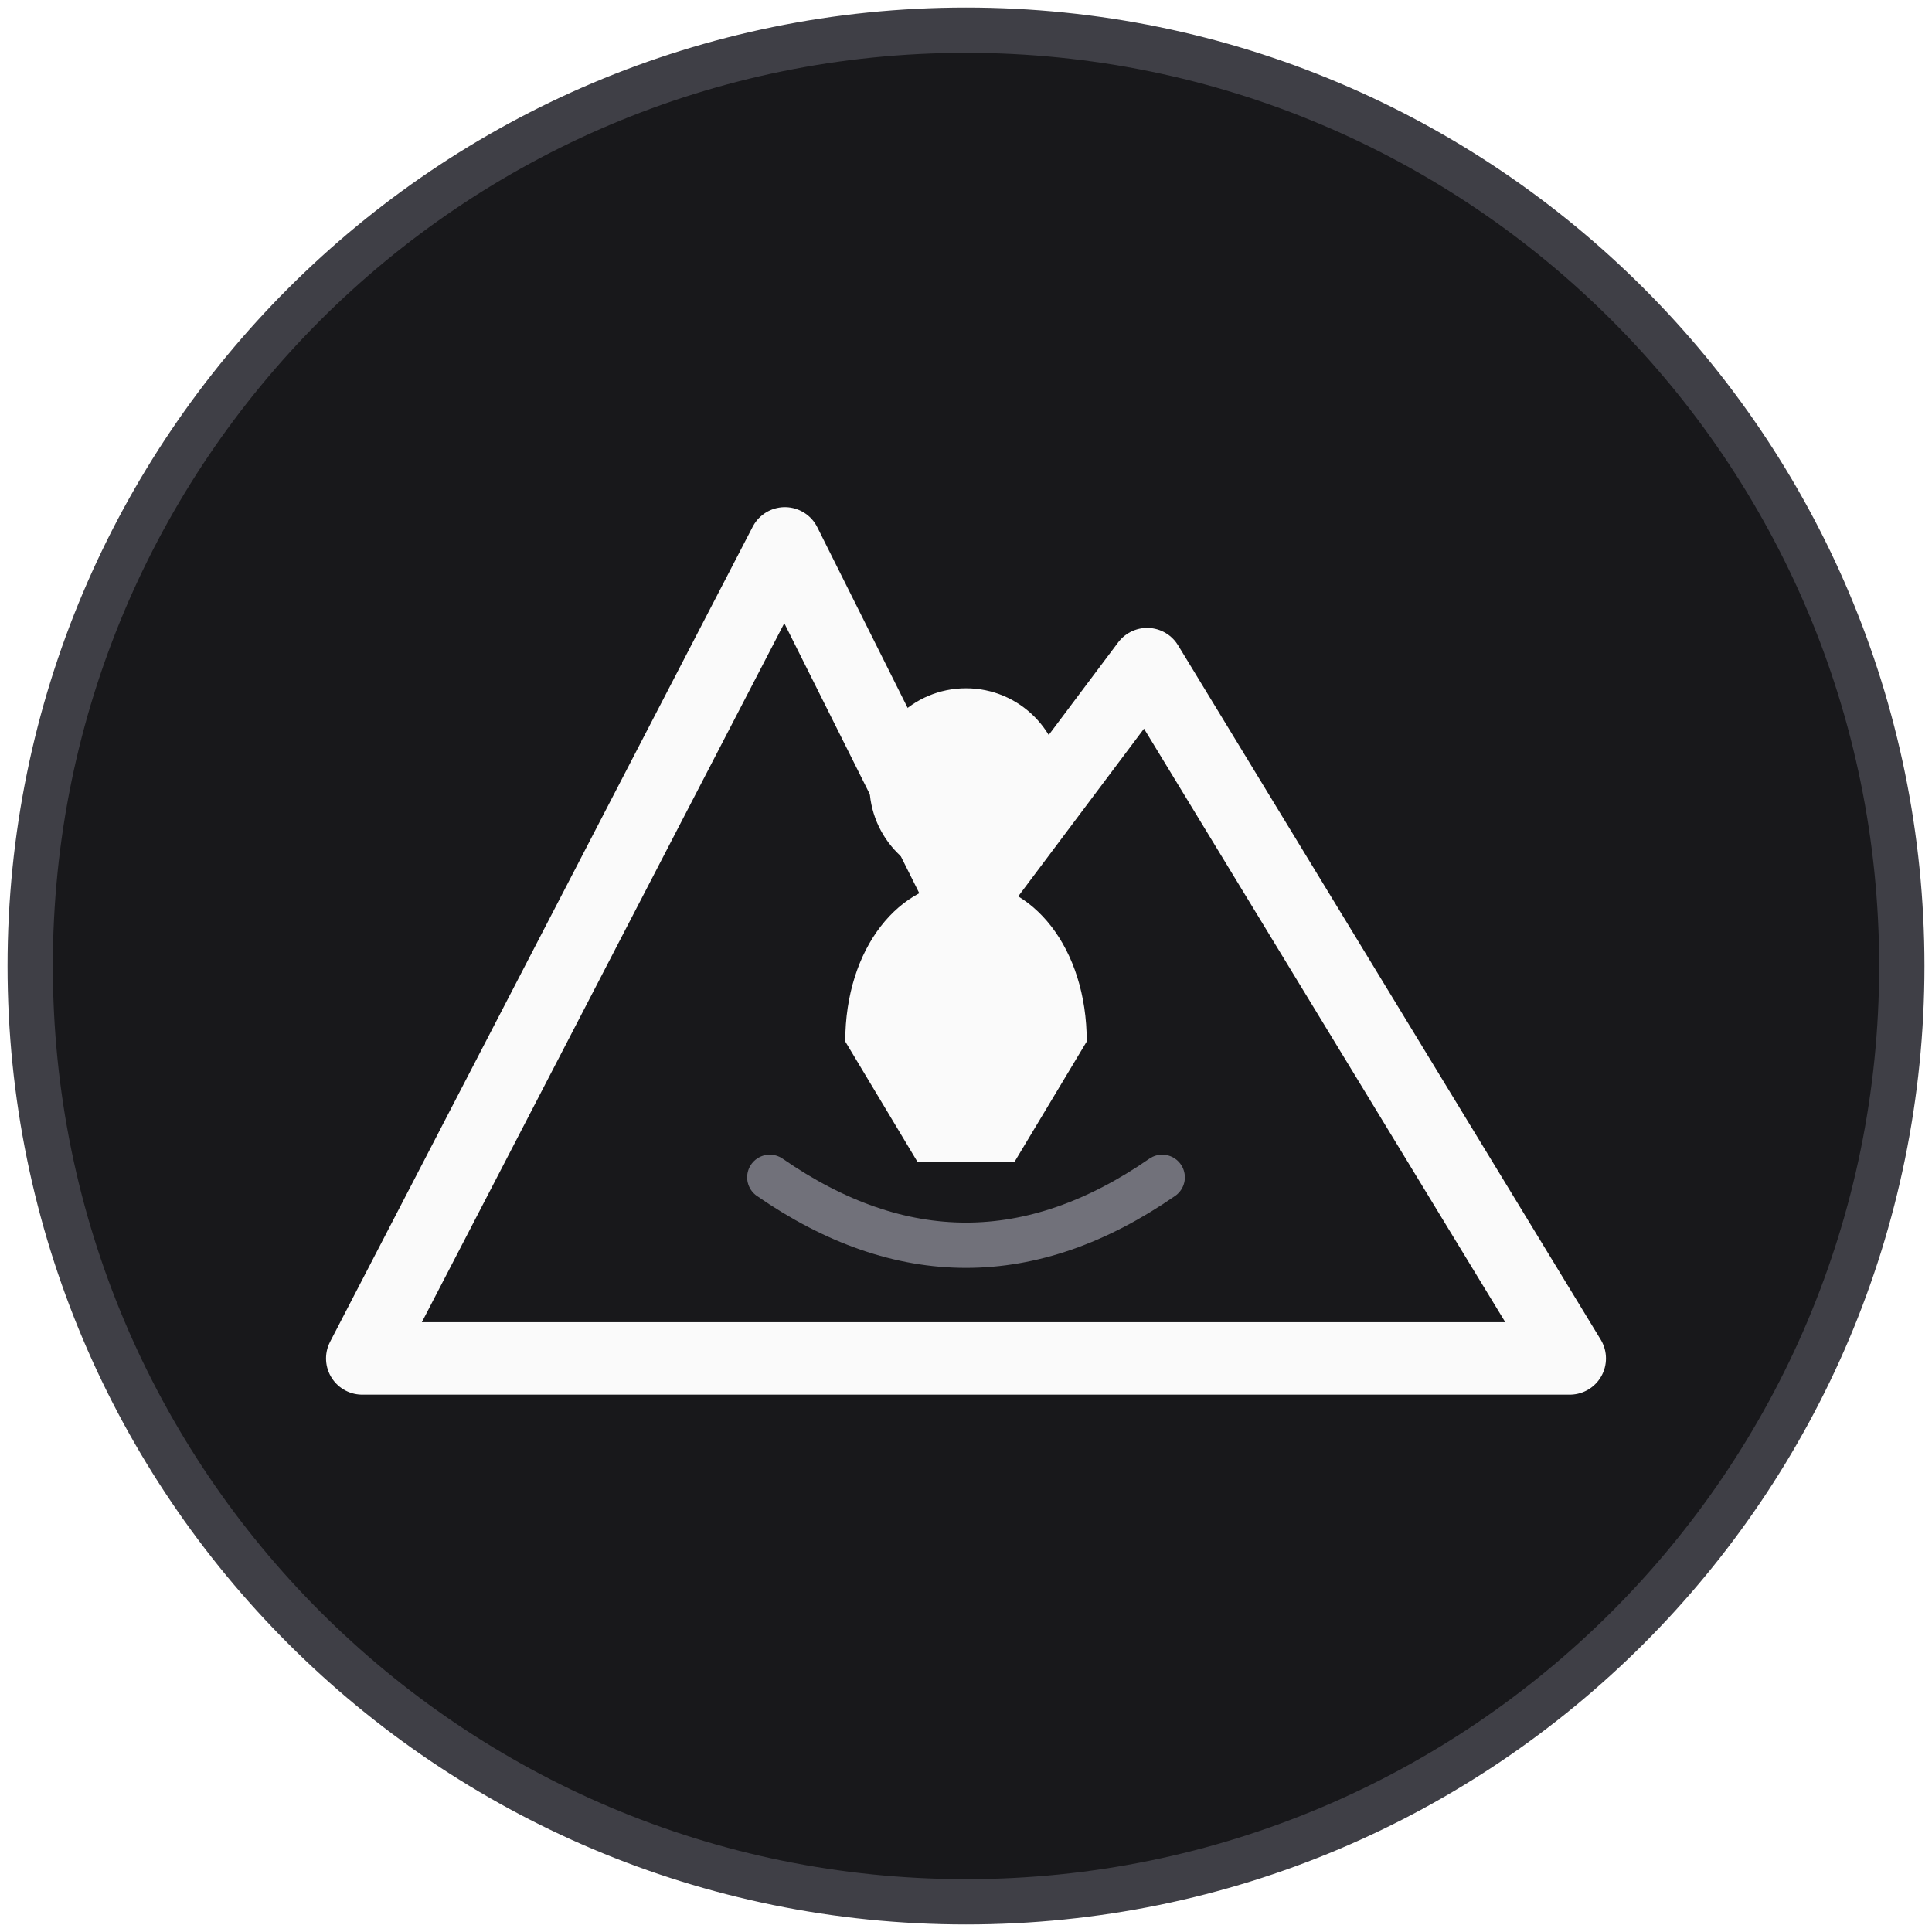
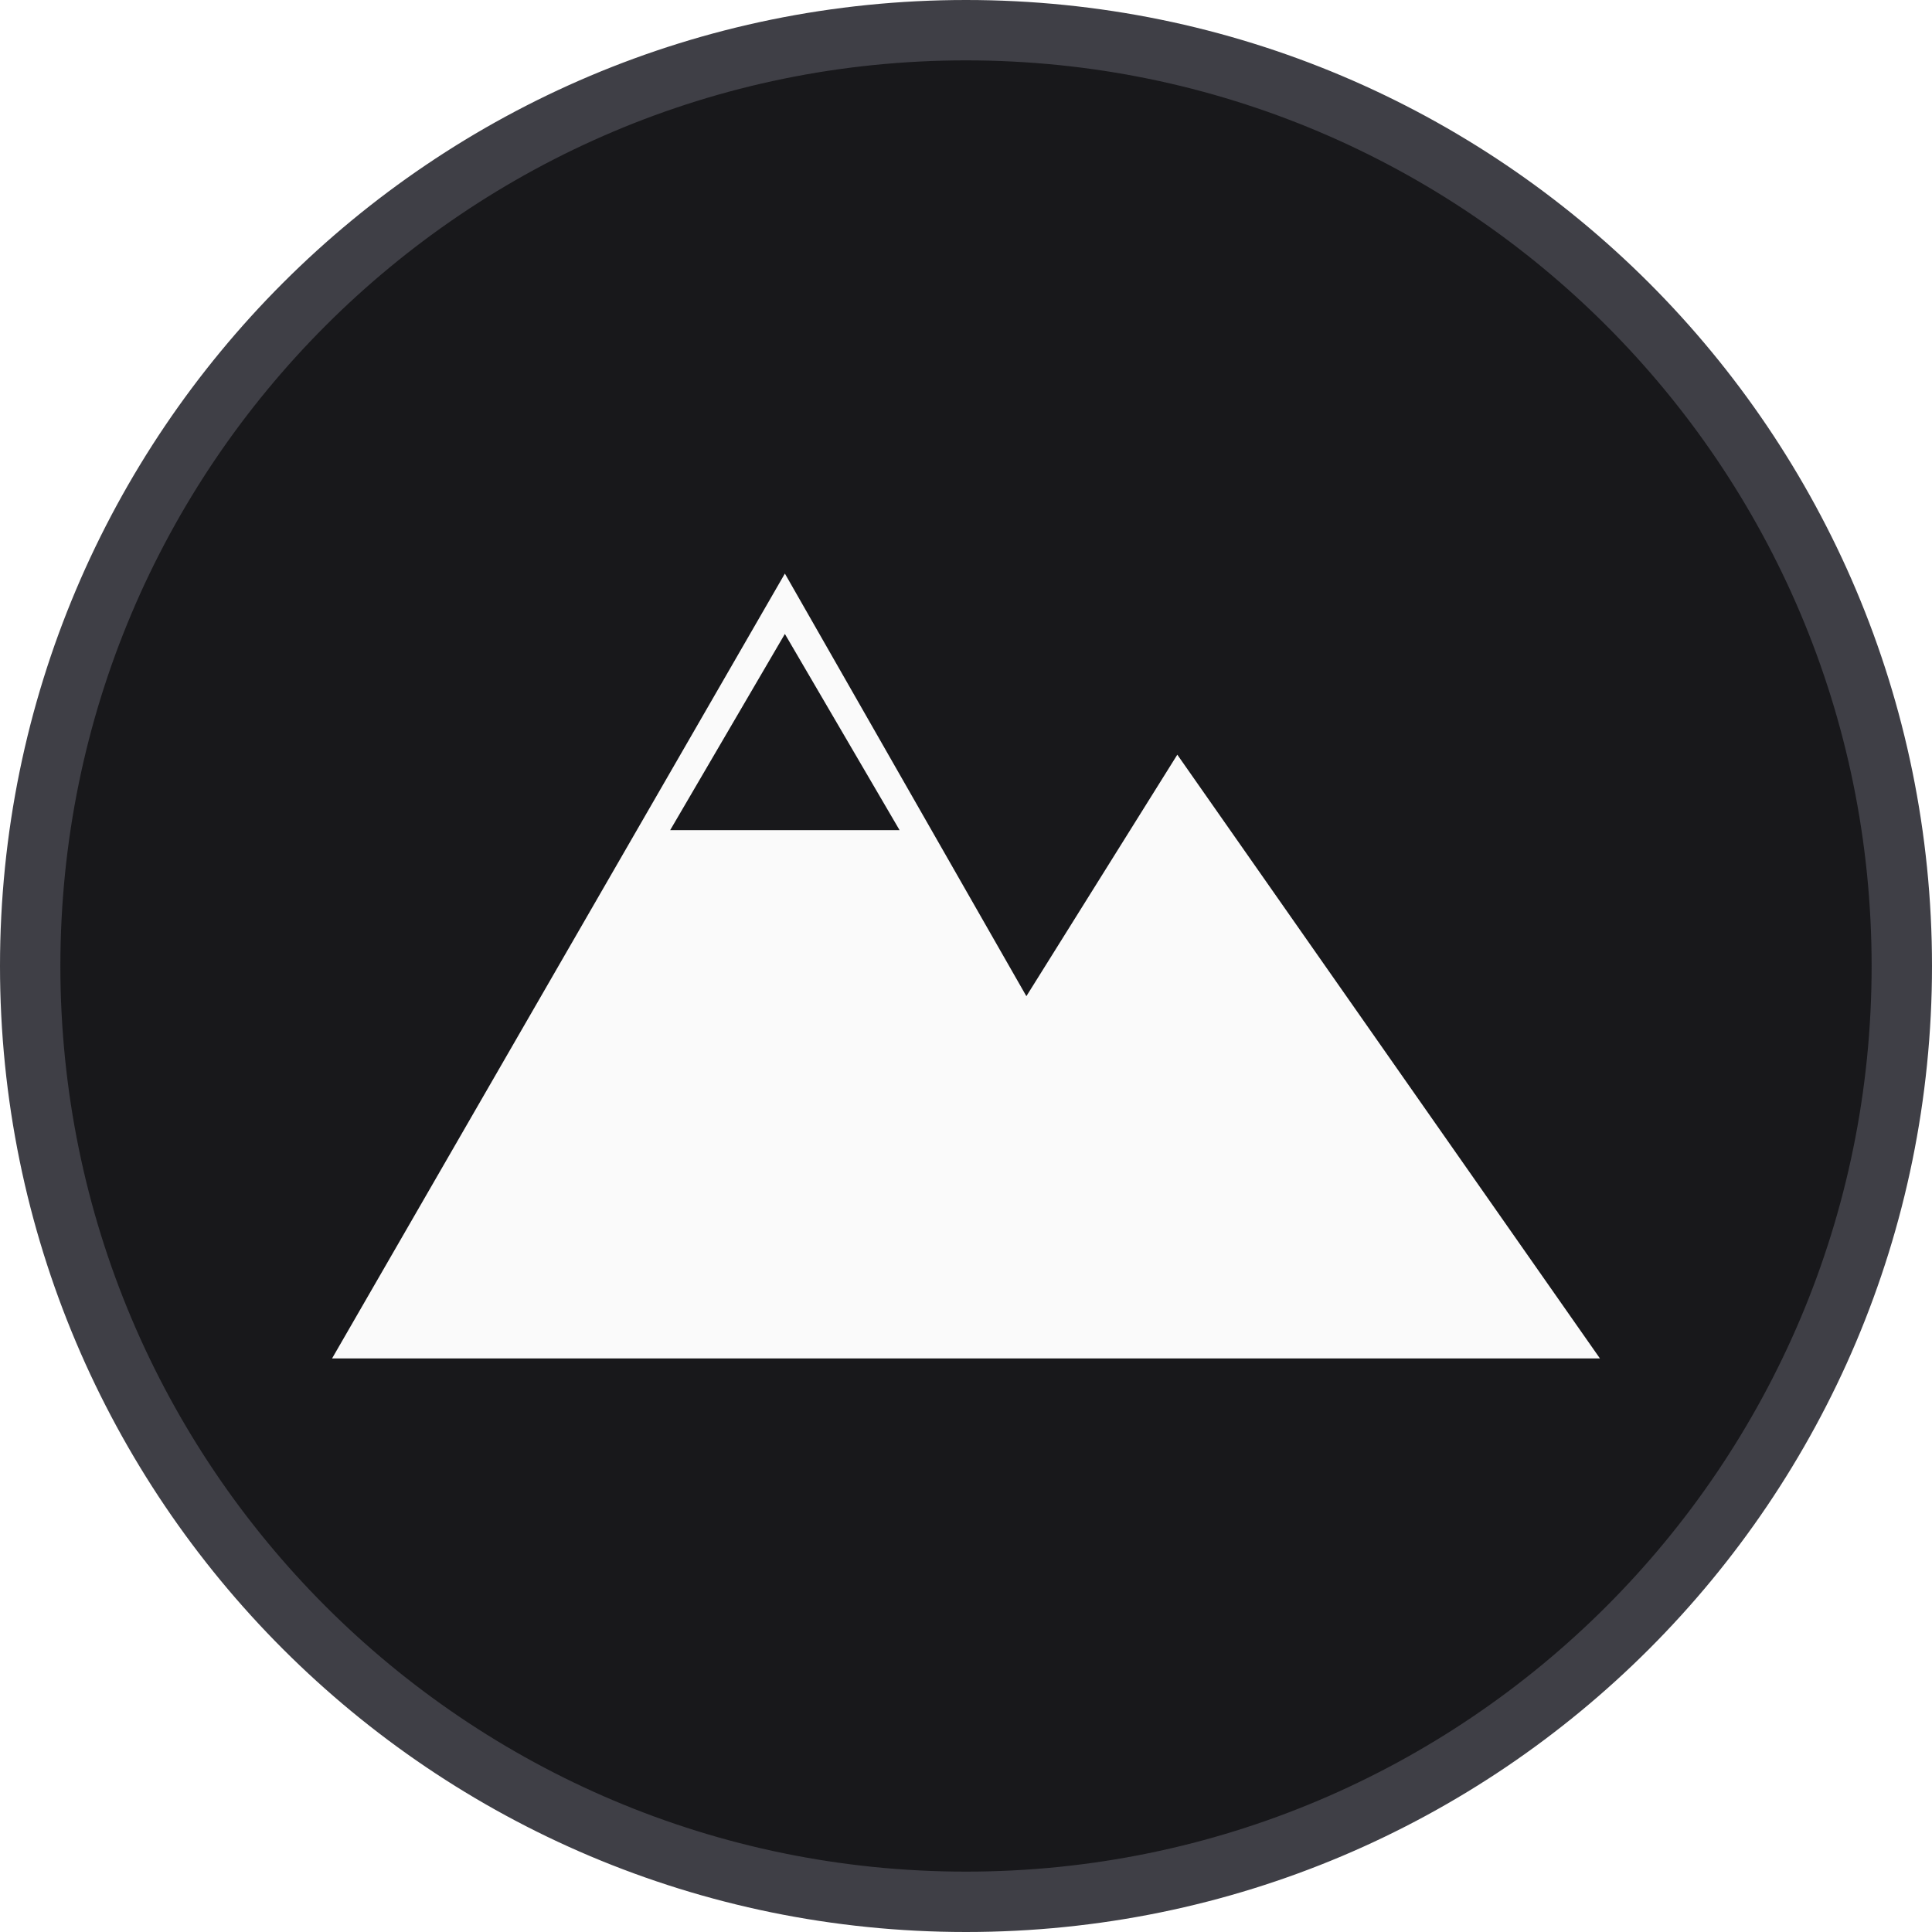
<svg xmlns="http://www.w3.org/2000/svg" width="64" height="64" viewBox="0 0 64 64">
-   <circle cx="32" cy="32" r="31" fill="#18181b" stroke="#3f3f46" stroke-width="1.5" />
-   <path d="M12 45 L26 18 L32 30 L38 22 L52 45 Z" fill="none" stroke="#fafafa" stroke-width="2.4" stroke-linejoin="round" stroke-linecap="round" />
-   <circle cx="32" cy="26" r="3.2" fill="#fafafa" />
-   <path d="M28 34.5 C28 31.4 29.8 29.2 32 29.2 C34.2 29.2 36 31.4 36 34.5 L33.6 38.5 L30.4 38.5 Z" fill="#fafafa" />
-   <path d="M25.5 39 Q32 43.5 38.5 39" stroke="#71717a" stroke-width="1.5" fill="none" stroke-linecap="round" />
+   <circle cx="32" cy="32" r="31" fill="#18181b" stroke="#3f3f46" stroke-width="2" />
+   <path d="M11 45 L26 19 L34 33 L39 25 L53 45 Z" fill="#fafafa" />
+   <path d="M22.2 27.5 L29.8 27.5 L26 21 Z" fill="#18181b" />
</svg>
